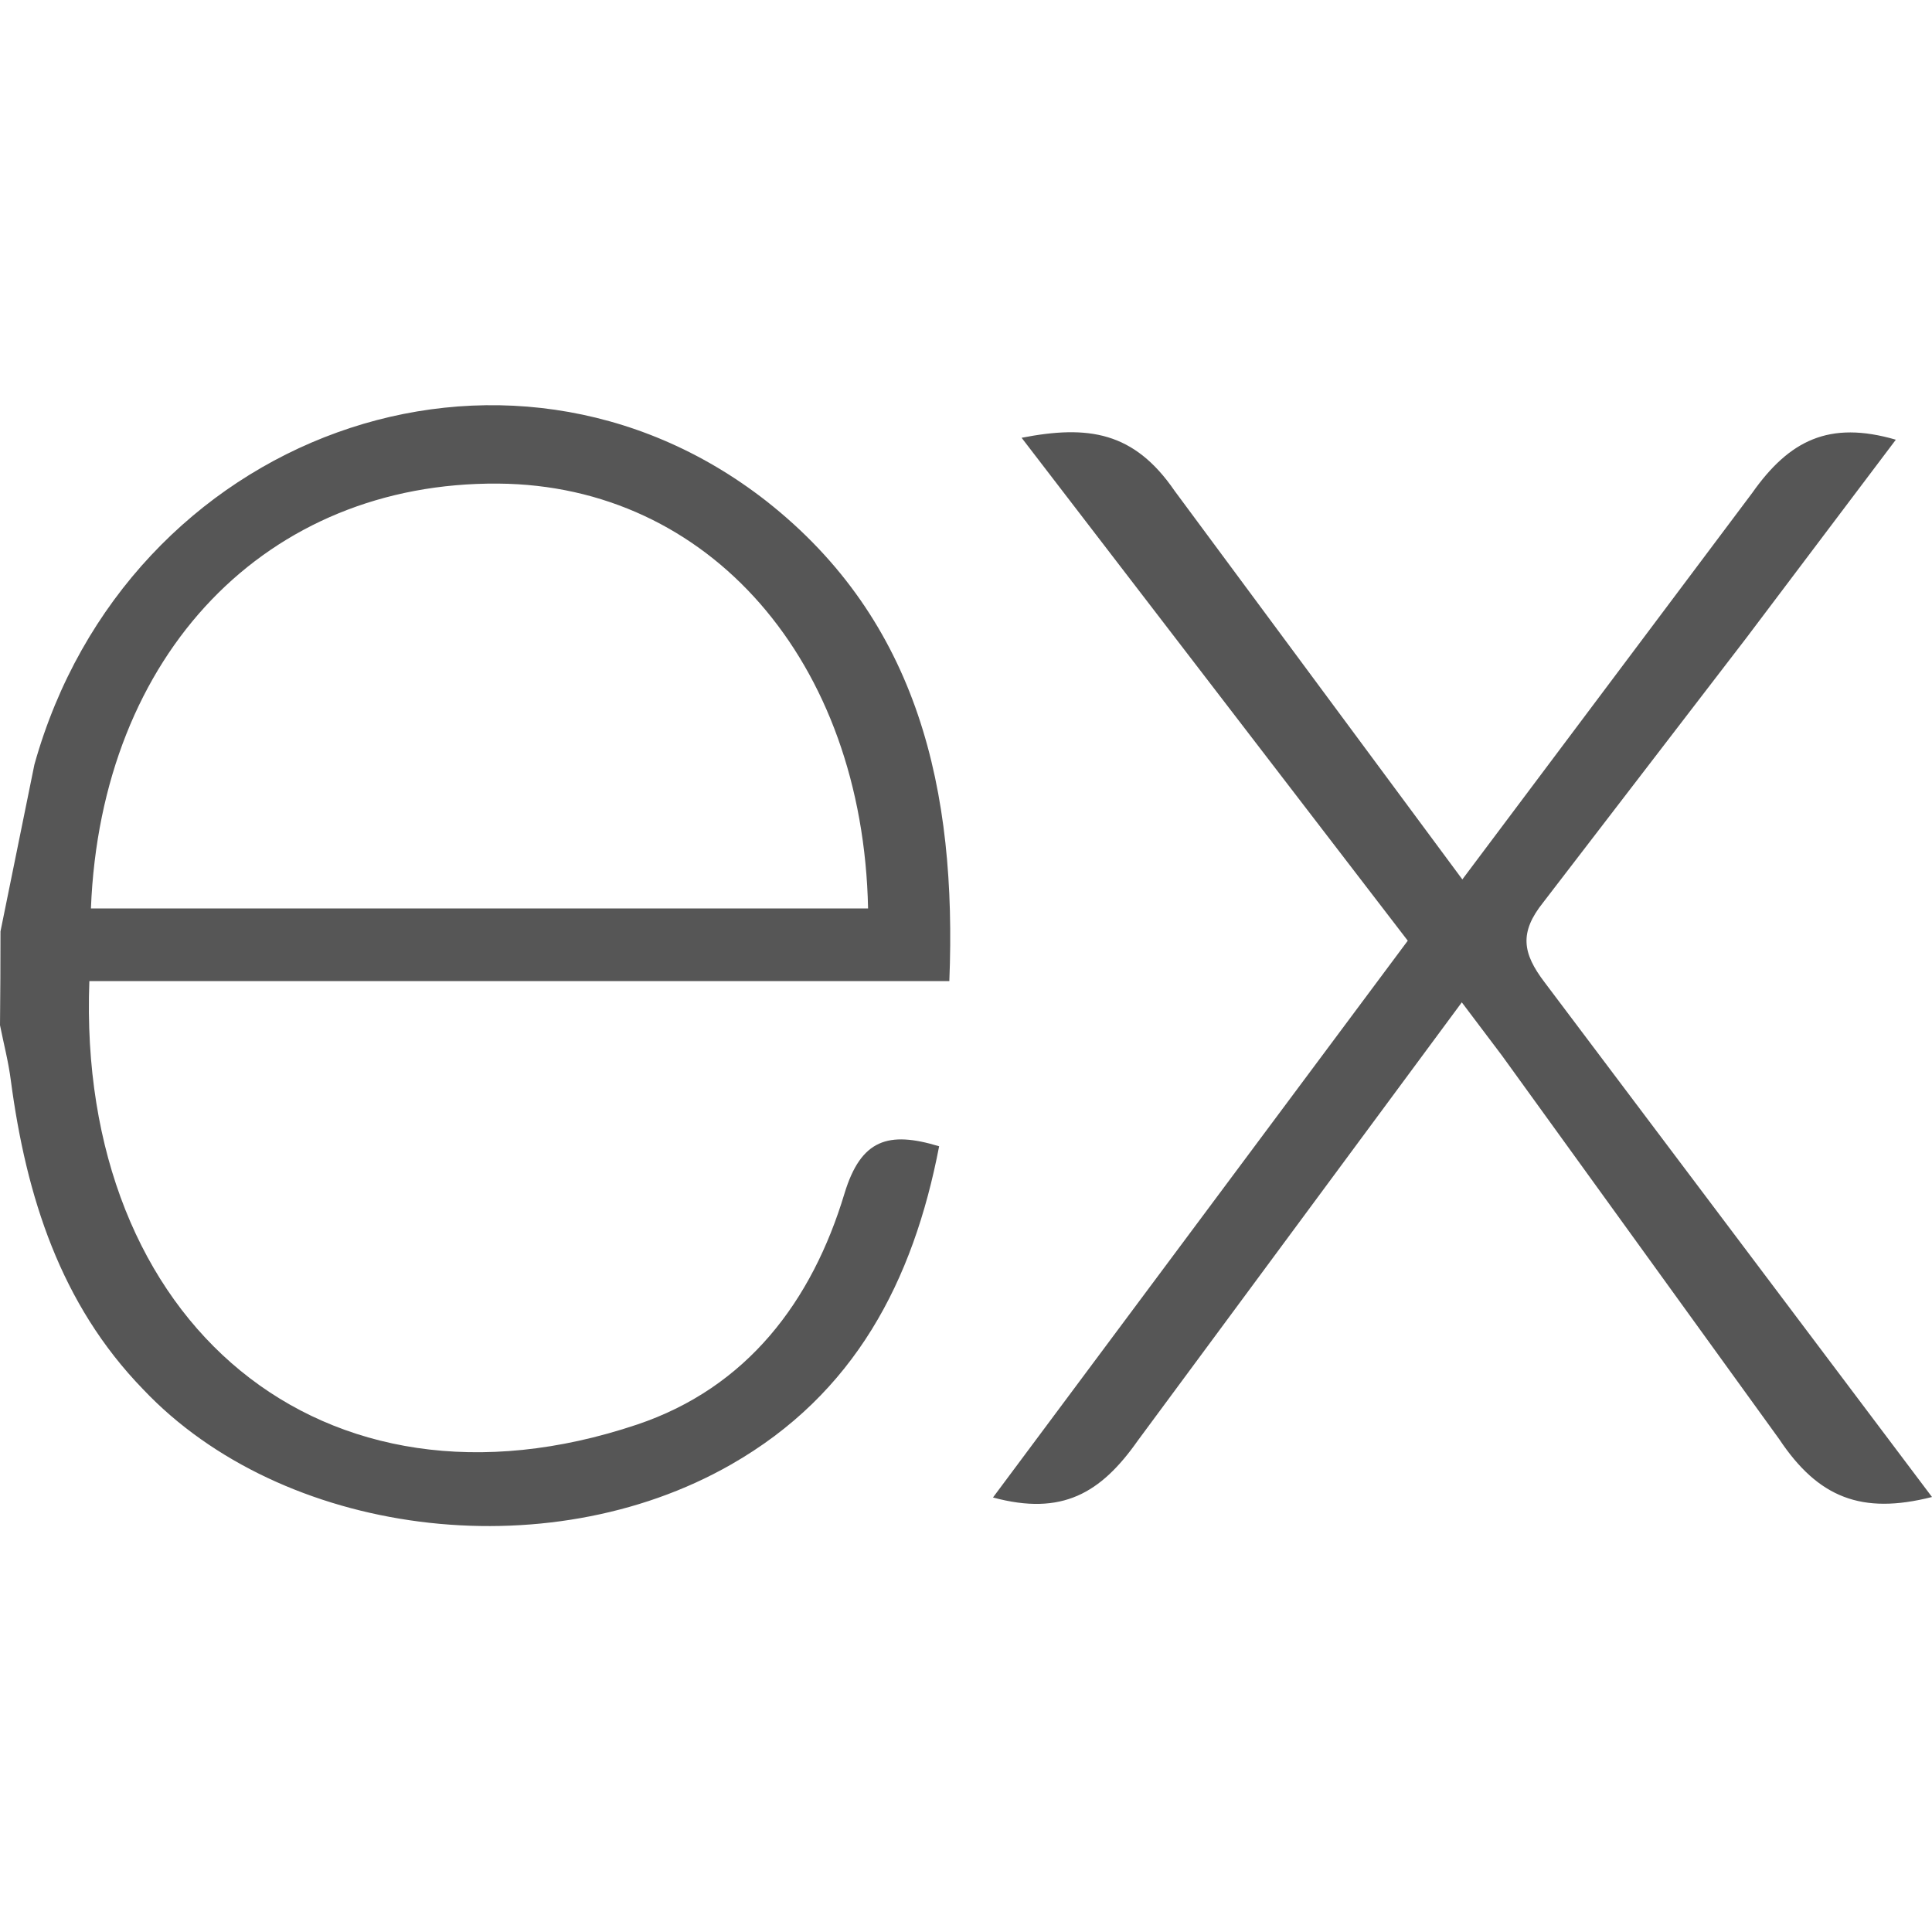
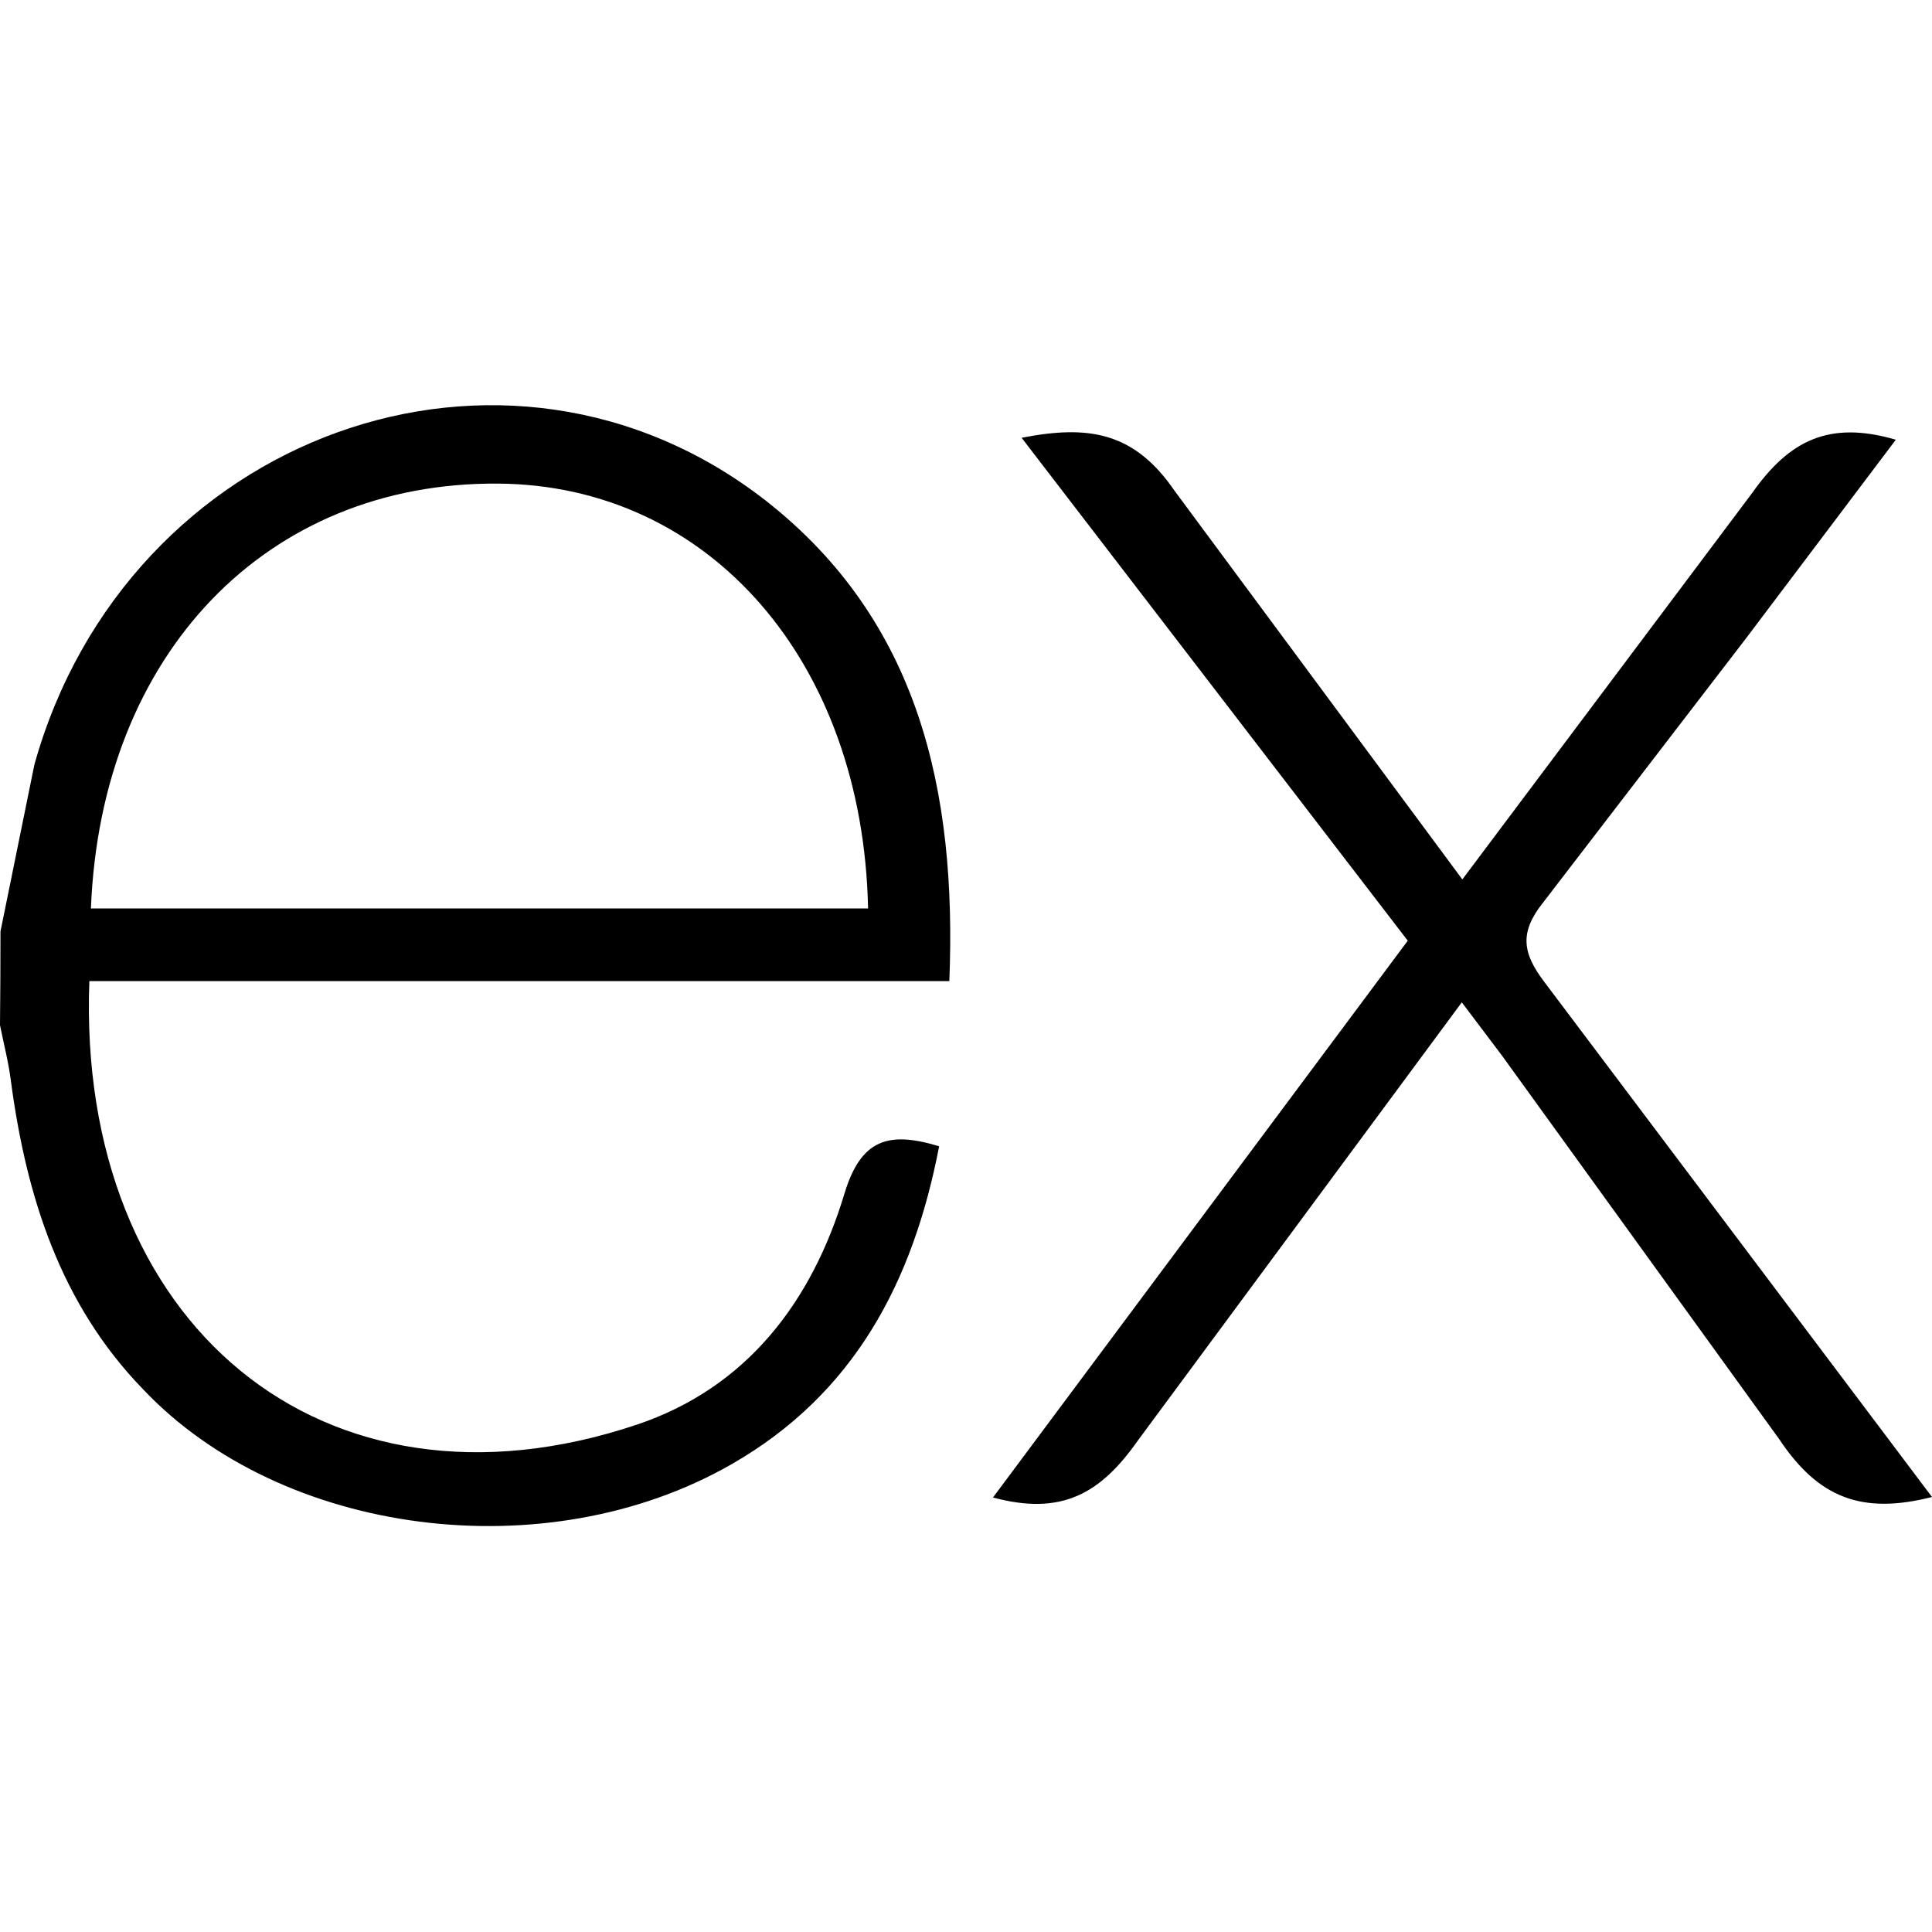
<svg xmlns="http://www.w3.org/2000/svg" viewBox="0 0 32 32">
-   <path fill="#565656" d="M32 24.795c-1.164.296-1.884.013-2.53-.957l-4.594-6.356-.664-.88-5.365 7.257c-.613.873-1.256 1.253-2.4.944l6.87-9.222-6.396-8.33c1.1-.214 1.86-.105 2.535.88l4.765 6.435 4.8-6.4c.615-.873 1.276-1.205 2.38-.883l-2.48 3.288-3.36 4.375c-.4.5-.345.842.023 1.325L32 24.795zM.008 15.427l.562-2.764C2.1 7.193 8.37 4.92 12.694 8.3c2.527 1.988 3.155 4.8 3.03 7.95H1.48c-.214 5.67 3.867 9.092 9.07 7.346 1.825-.613 2.9-2.042 3.438-3.83.273-.896.725-1.036 1.567-.78-.43 2.236-1.4 4.104-3.45 5.273-3.063 1.75-7.435 1.184-9.735-1.248C1 21.6.434 19.812.18 17.9c-.04-.316-.12-.617-.18-.92q.008-.776.008-1.552zm1.498-.38h12.872c-.084-4.1-2.637-7.012-6.126-7.037-3.83-.03-6.58 2.813-6.746 7.037z" />
+   <path d="M32 24.795c-1.164.296-1.884.013-2.53-.957l-4.594-6.356-.664-.88-5.365 7.257c-.613.873-1.256 1.253-2.4.944l6.87-9.222-6.396-8.33c1.1-.214 1.86-.105 2.535.88l4.765 6.435 4.8-6.4c.615-.873 1.276-1.205 2.38-.883l-2.48 3.288-3.36 4.375c-.4.5-.345.842.023 1.325L32 24.795zM.008 15.427l.562-2.764C2.1 7.193 8.37 4.92 12.694 8.3c2.527 1.988 3.155 4.8 3.03 7.95H1.48c-.214 5.67 3.867 9.092 9.07 7.346 1.825-.613 2.9-2.042 3.438-3.83.273-.896.725-1.036 1.567-.78-.43 2.236-1.4 4.104-3.45 5.273-3.063 1.75-7.435 1.184-9.735-1.248C1 21.6.434 19.812.18 17.9c-.04-.316-.12-.617-.18-.92q.008-.776.008-1.552zm1.498-.38h12.872c-.084-4.1-2.637-7.012-6.126-7.037-3.83-.03-6.58 2.813-6.746 7.037z" />
</svg>
